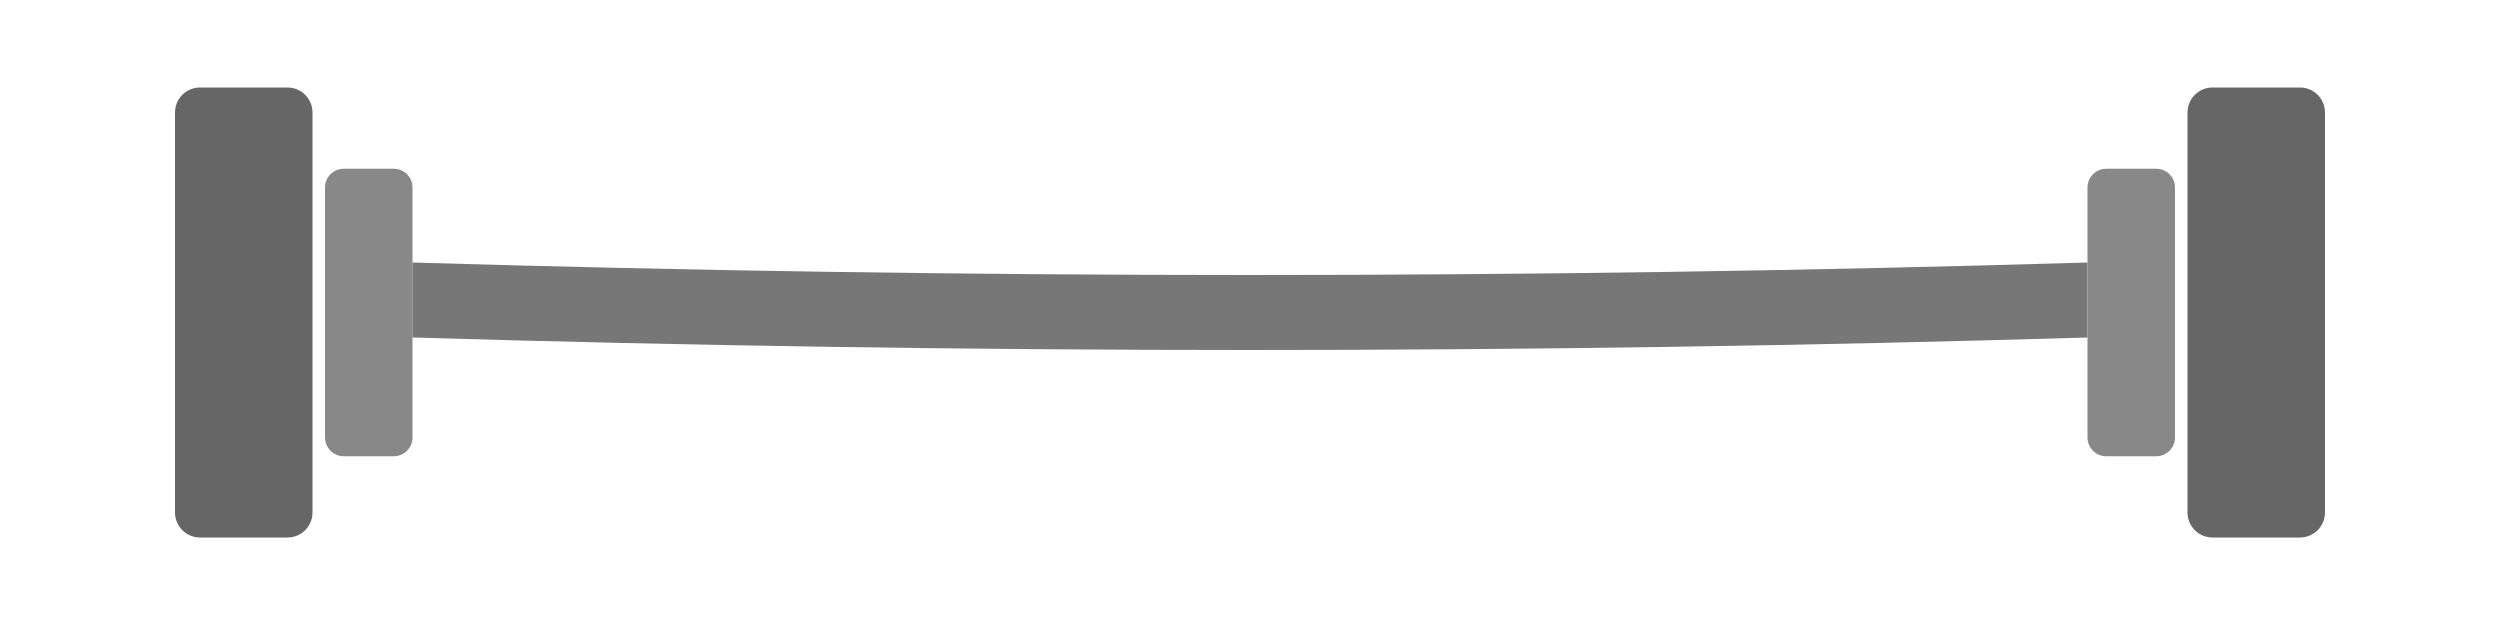
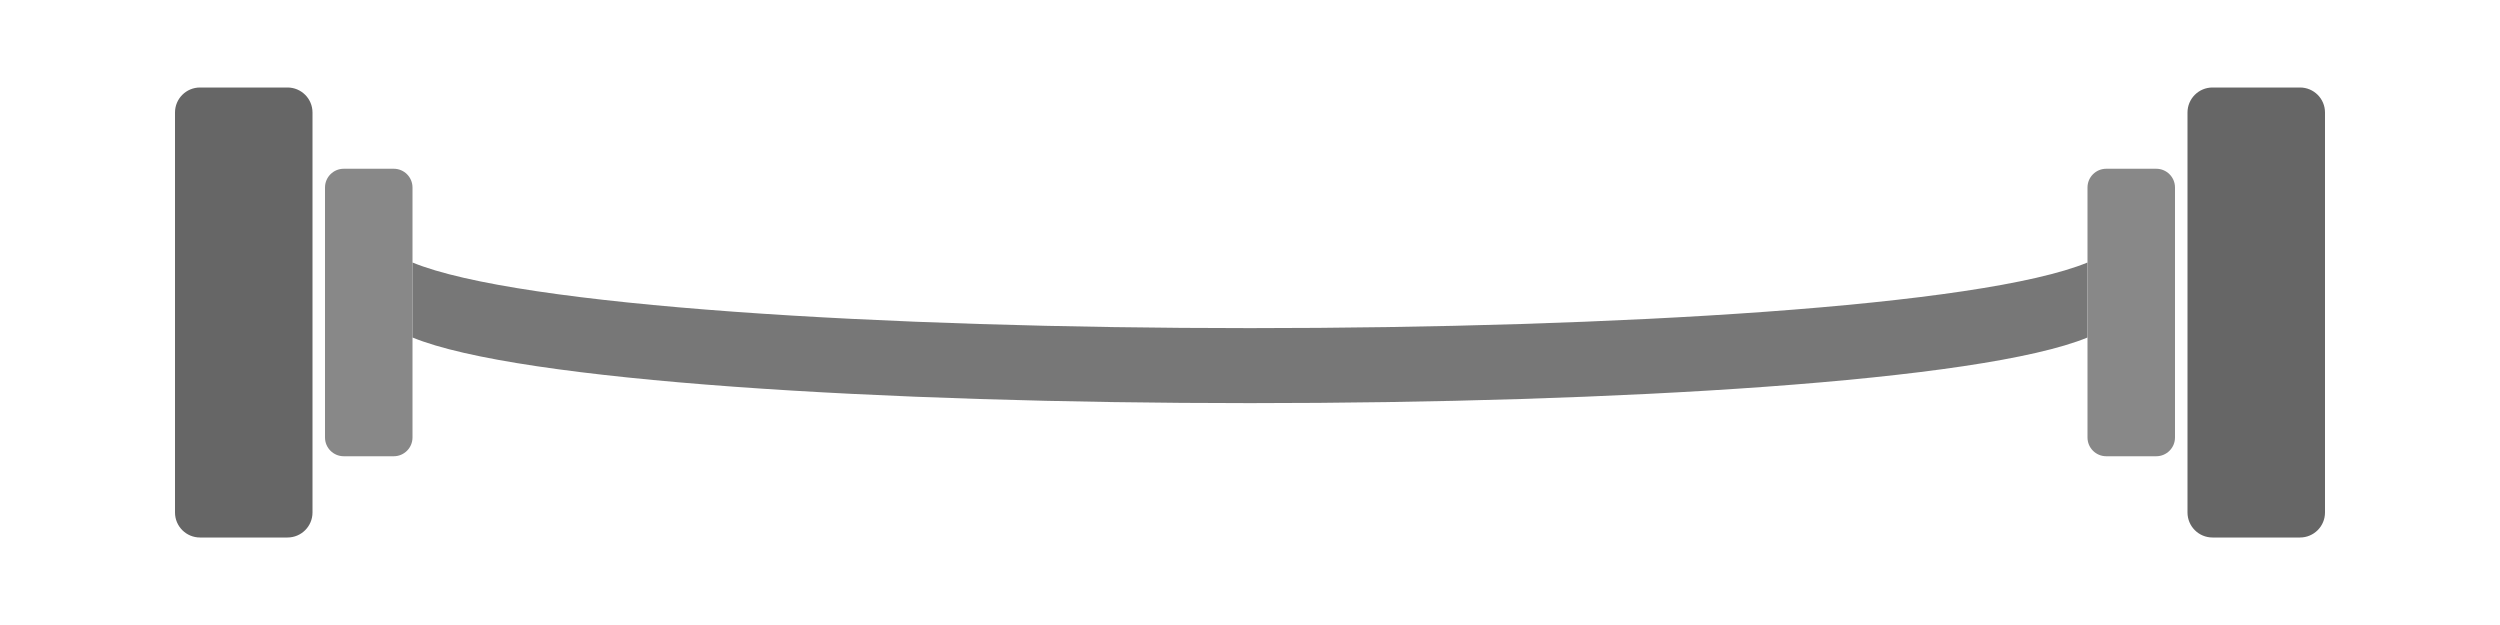
<svg xmlns="http://www.w3.org/2000/svg" width="400" height="100" viewBox="0 0 400 100">
  <rect x="28" y="14" width="22" height="72" rx="4" fill="#666666" />
  <rect x="52" y="27" width="14" height="46" rx="3" fill="#888888" />
-   <path d="M 66,42 Q 200,46 334,42 L 334,54 Q 200,58 66,54 Z" fill="#777777" />
+   <path d="M 66,42 C 100,56 300,56 334,42 L 334,54 C 300,68 100,68 66,54 Z" fill="#777777" />
  <rect x="334" y="27" width="14" height="46" rx="3" fill="#888888" />
  <rect x="350" y="14" width="22" height="72" rx="4" fill="#666666" />
</svg>
